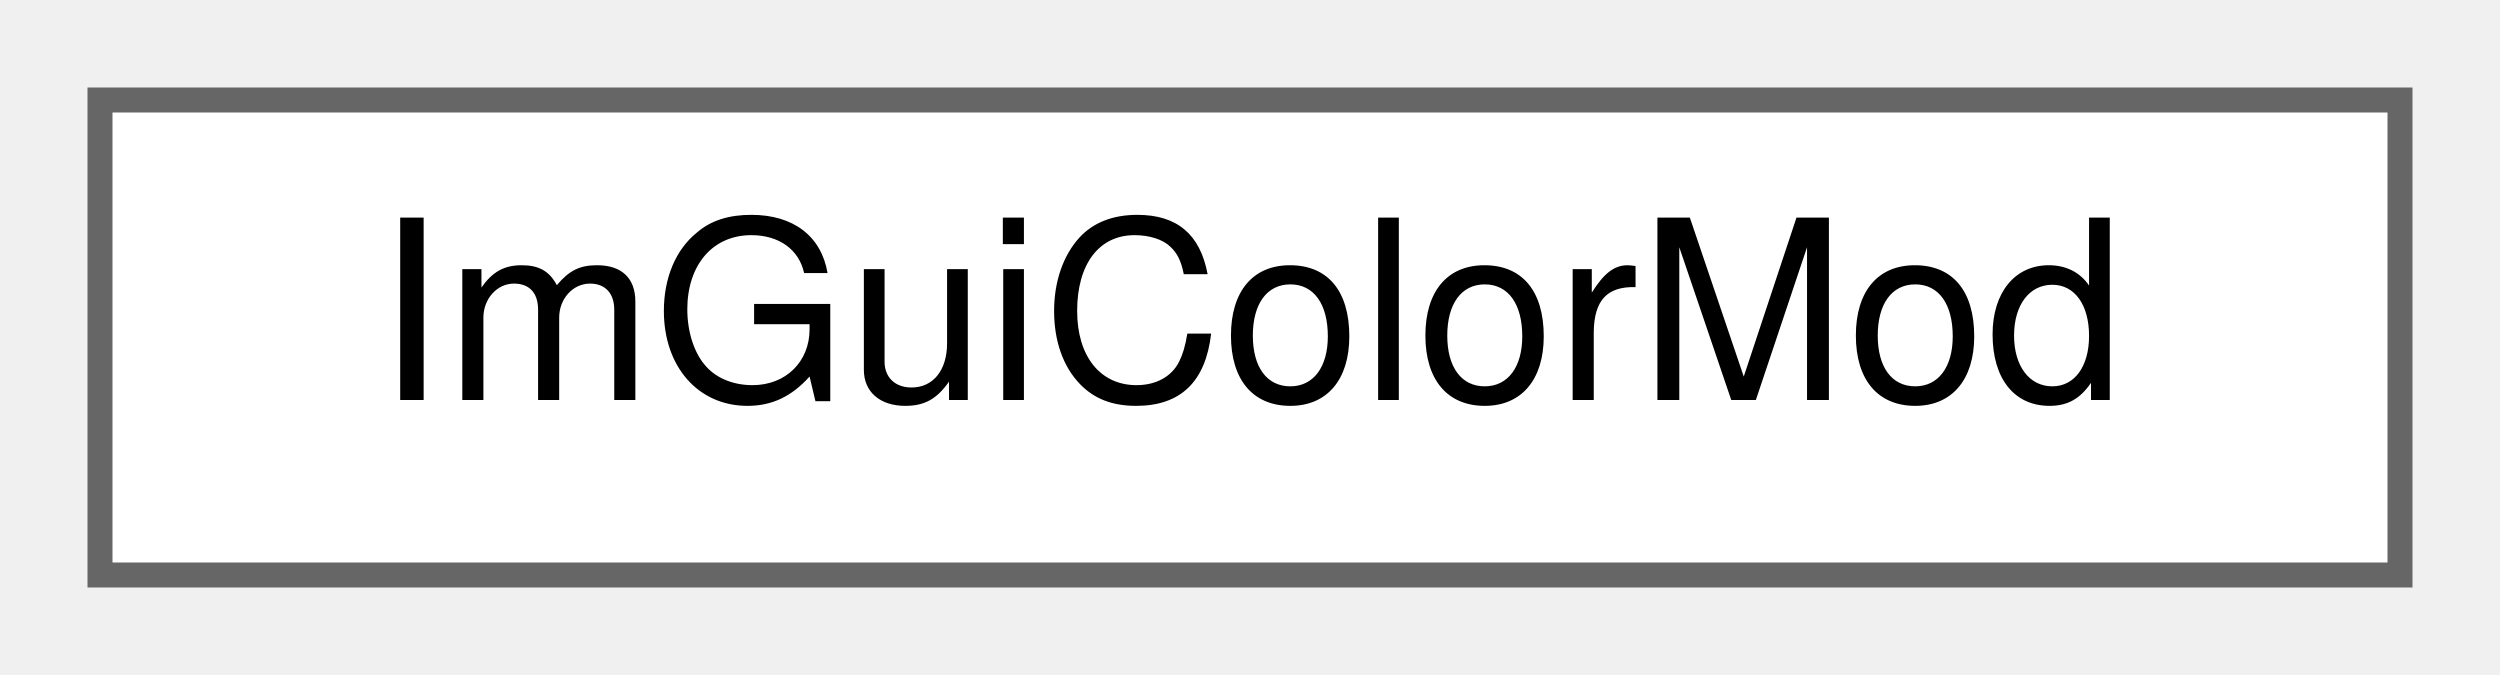
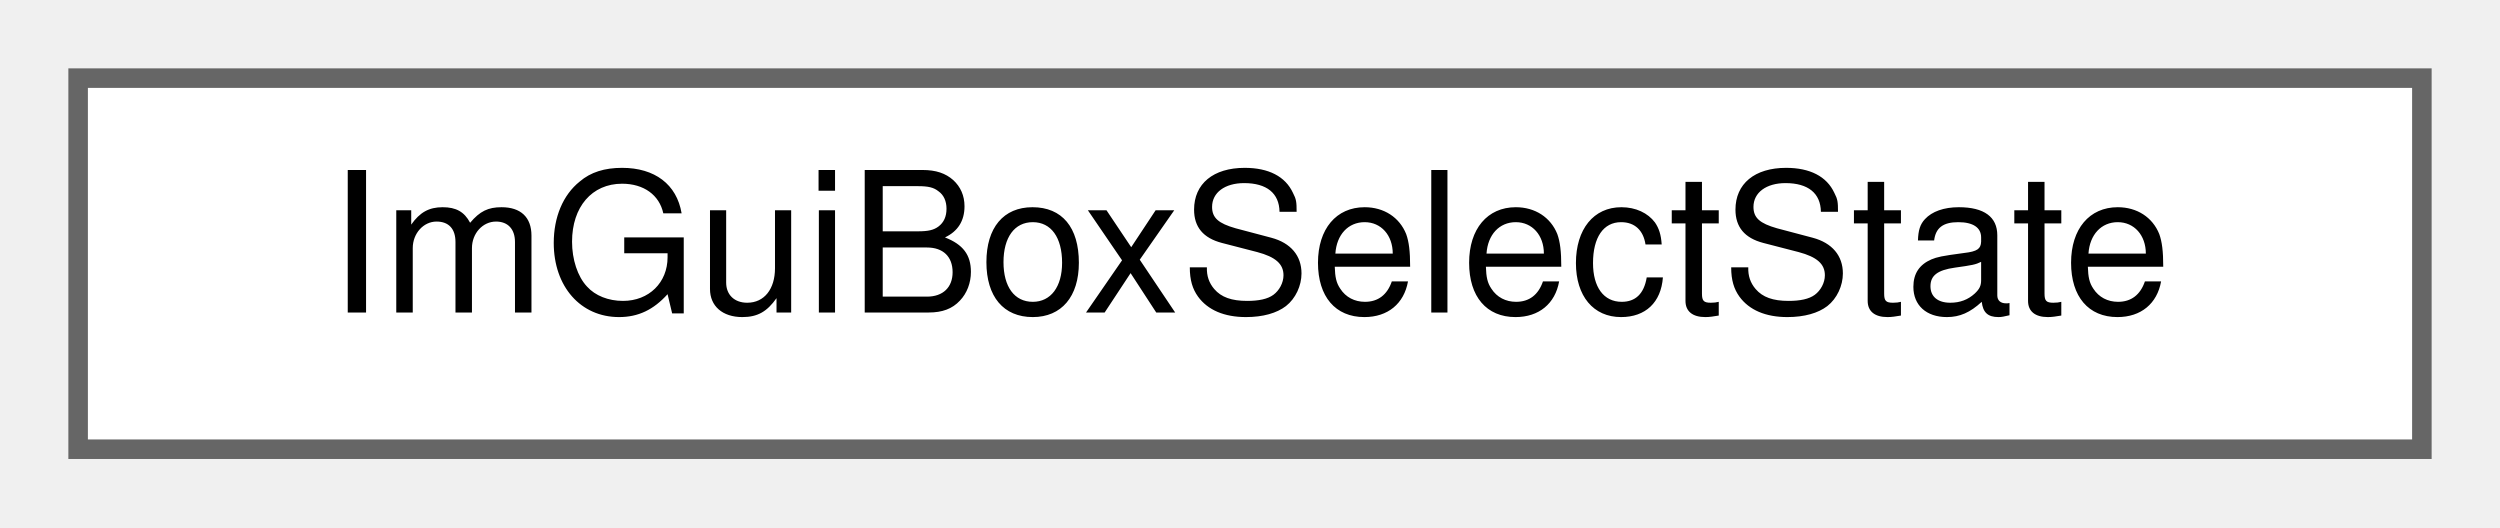
- <svg xmlns="http://www.w3.org/2000/svg" xmlns:xlink="http://www.w3.org/1999/xlink" width="100pt" height="27pt" viewBox="0.00 0.00 100.00 27.00">
+ <svg xmlns="http://www.w3.org/2000/svg" xmlns:xlink="http://www.w3.org/1999/xlink" width="128pt" height="27pt" viewBox="0.00 0.00 128.00 27.00">
  <g id="graph0" class="graph" transform="scale(1 1) rotate(0) translate(4 23)">
    <g id="Node000000" class="node">
      <g id="a_Node000000">
-         <a xlink:href="structImGuiColorMod.html" target="_top" xlink:title=" ">
-           <polygon fill="white" stroke="#666666" points="92,-19 0,-19 0,0 92,0 92,-19" />
-           <text text-anchor="middle" x="46" y="-7" font-family="Helvetica,sans-Serif" font-size="10.00">ImGuiColorMod</text>
+         <a xlink:href="structImGuiBoxSelectState.html" target="_top" xlink:title=" ">
+           <polygon fill="white" stroke="#666666" points="120,-19 0,-19 0,0 120,0 120,-19" />
+           <text text-anchor="middle" x="60" y="-7" font-family="Helvetica,sans-Serif" font-size="10.00">ImGuiBoxSelectState</text>
        </a>
      </g>
    </g>
  </g>
</svg>
